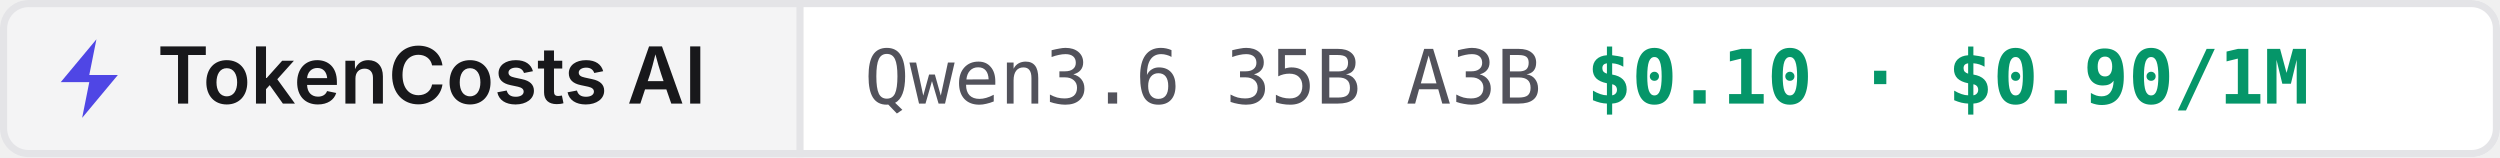
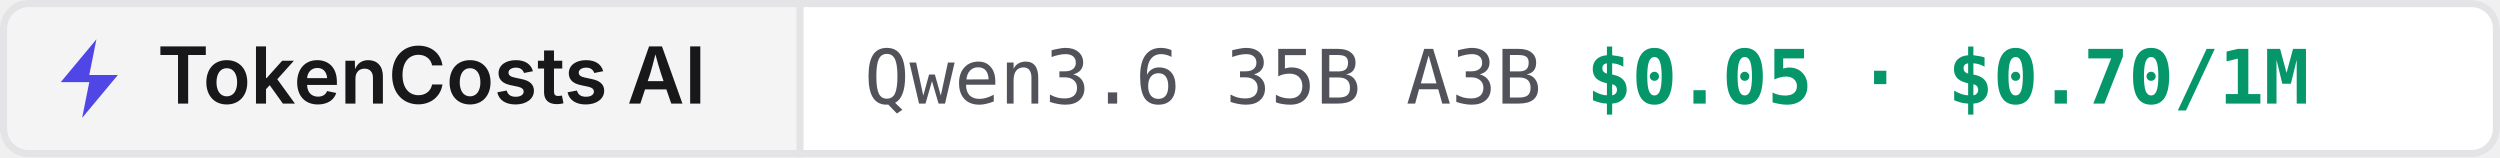
- <svg xmlns="http://www.w3.org/2000/svg" width="350" height="22" viewBox="0 0 350 22" role="img" aria-label="TokenCosts AI: Qwen3.6 35B A3B $0.10 / $0.90 per 1M">
+ <svg xmlns="http://www.w3.org/2000/svg" width="350" height="22" viewBox="0 0 350 22" role="img" aria-label="TokenCosts AI: Qwen3.6 35B A3B $0.05 / $0.70 per 1M">
  <defs>
    <clipPath id="clip-light-qwen3.6-35b-a3b-inout">
      <rect width="350" height="22" rx="4" />
    </clipPath>
  </defs>
  <g clip-path="url(#clip-light-qwen3.6-35b-a3b-inout)">
    <rect x="0" y="0" width="112" height="22" fill="#F4F4F5" />
    <rect x="112" y="0" width="238" height="22" fill="#FFFFFF" />
    <rect x="111.5" y="0" width="1" height="22" fill="#E4E4E7" />
    <path d="M13.5 5.5L8.5 11.5H12.5L11.5 16.5L16.5 10.5H12.5L13.5 5.5Z" fill="#4F46E5" />
  </g>
  <rect x="0.5" y="0.5" width="349" height="21" rx="3.5" fill="none" stroke="#E4E4E7" stroke-width="1" />
  <g font-family="Inter, -apple-system, BlinkMacSystemFont, 'Segoe UI', Roboto, sans-serif" font-size="11" font-weight="600" text-rendering="geometricPrecision">
    <text x="22" y="14.5" fill="#18181B">TokenCosts AI</text>
  </g>
  <g font-family="'JetBrains Mono', ui-monospace, SFMono-Regular, Menlo, monospace" font-size="10.5" font-weight="500" text-rendering="geometricPrecision">
-     <text x="121" y="14.5" fill="#52525B">Qwen3.6 35B A3B <tspan fill="#059669" font-weight="700">$0.10 · $0.90/1M</tspan>
+     <text x="121" y="14.5" fill="#52525B">Qwen3.6 35B A3B <tspan fill="#059669" font-weight="700">$0.05 · $0.70/1M</tspan>
    </text>
  </g>
</svg>
